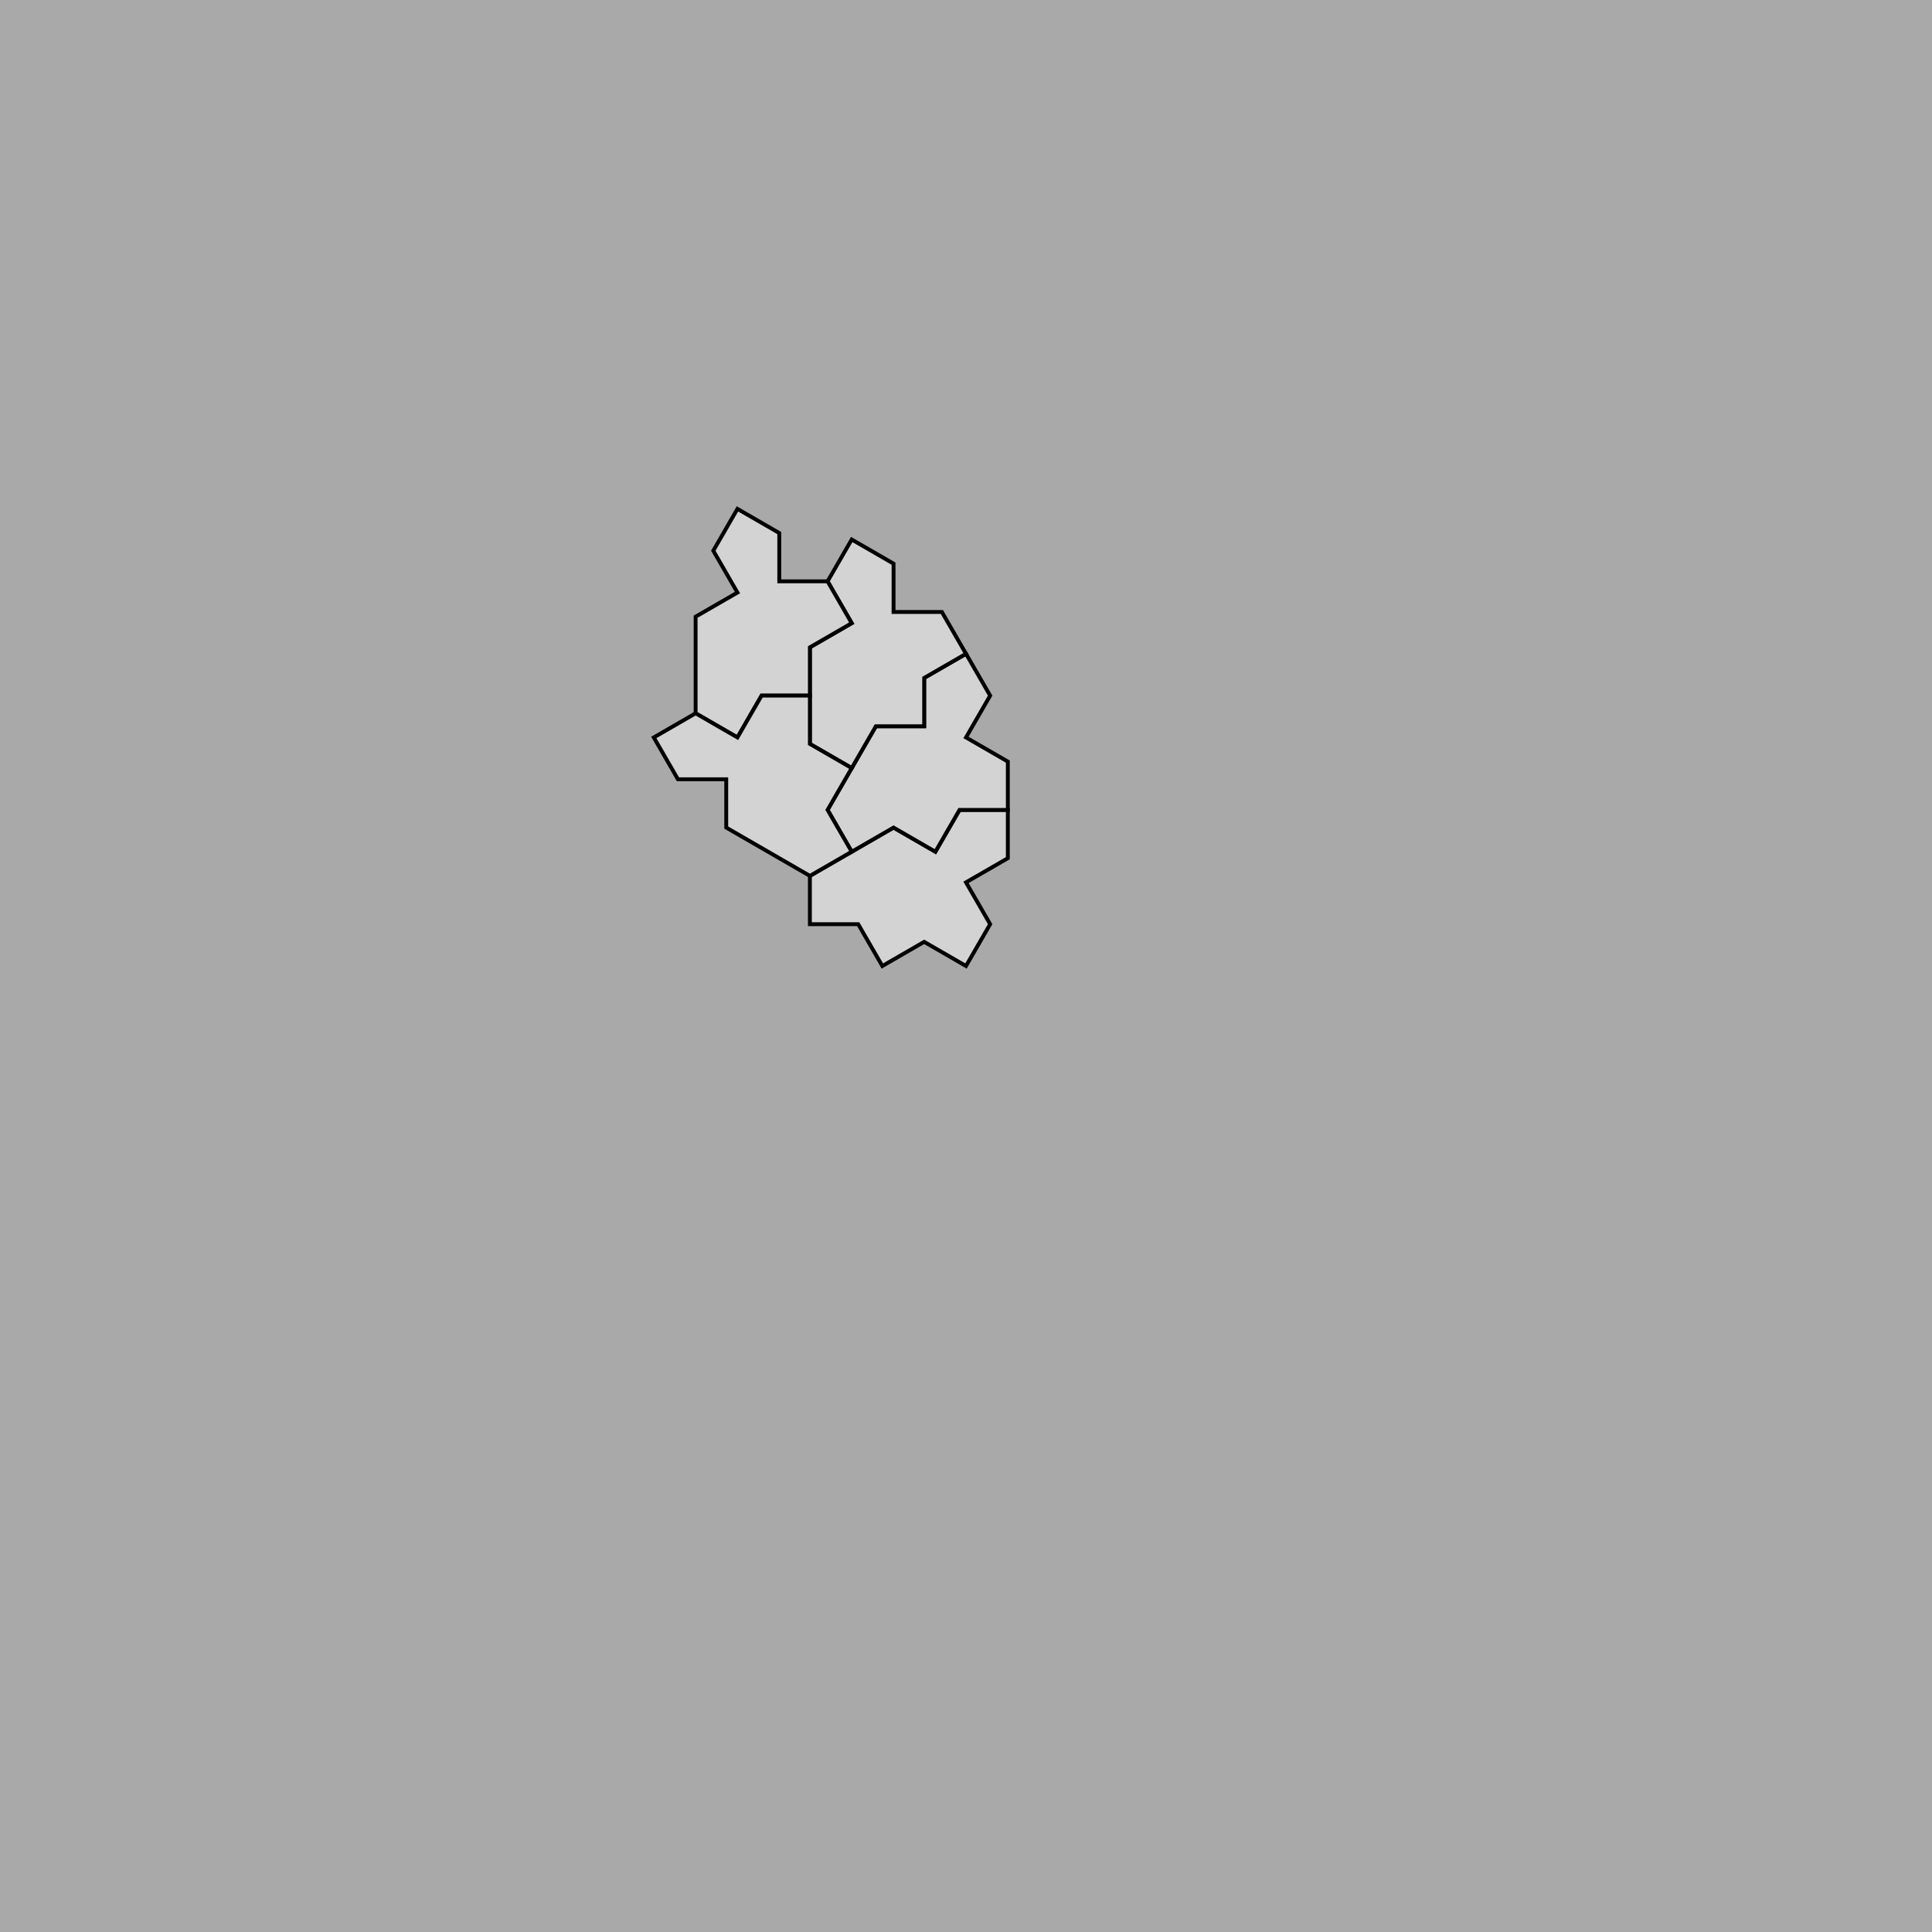
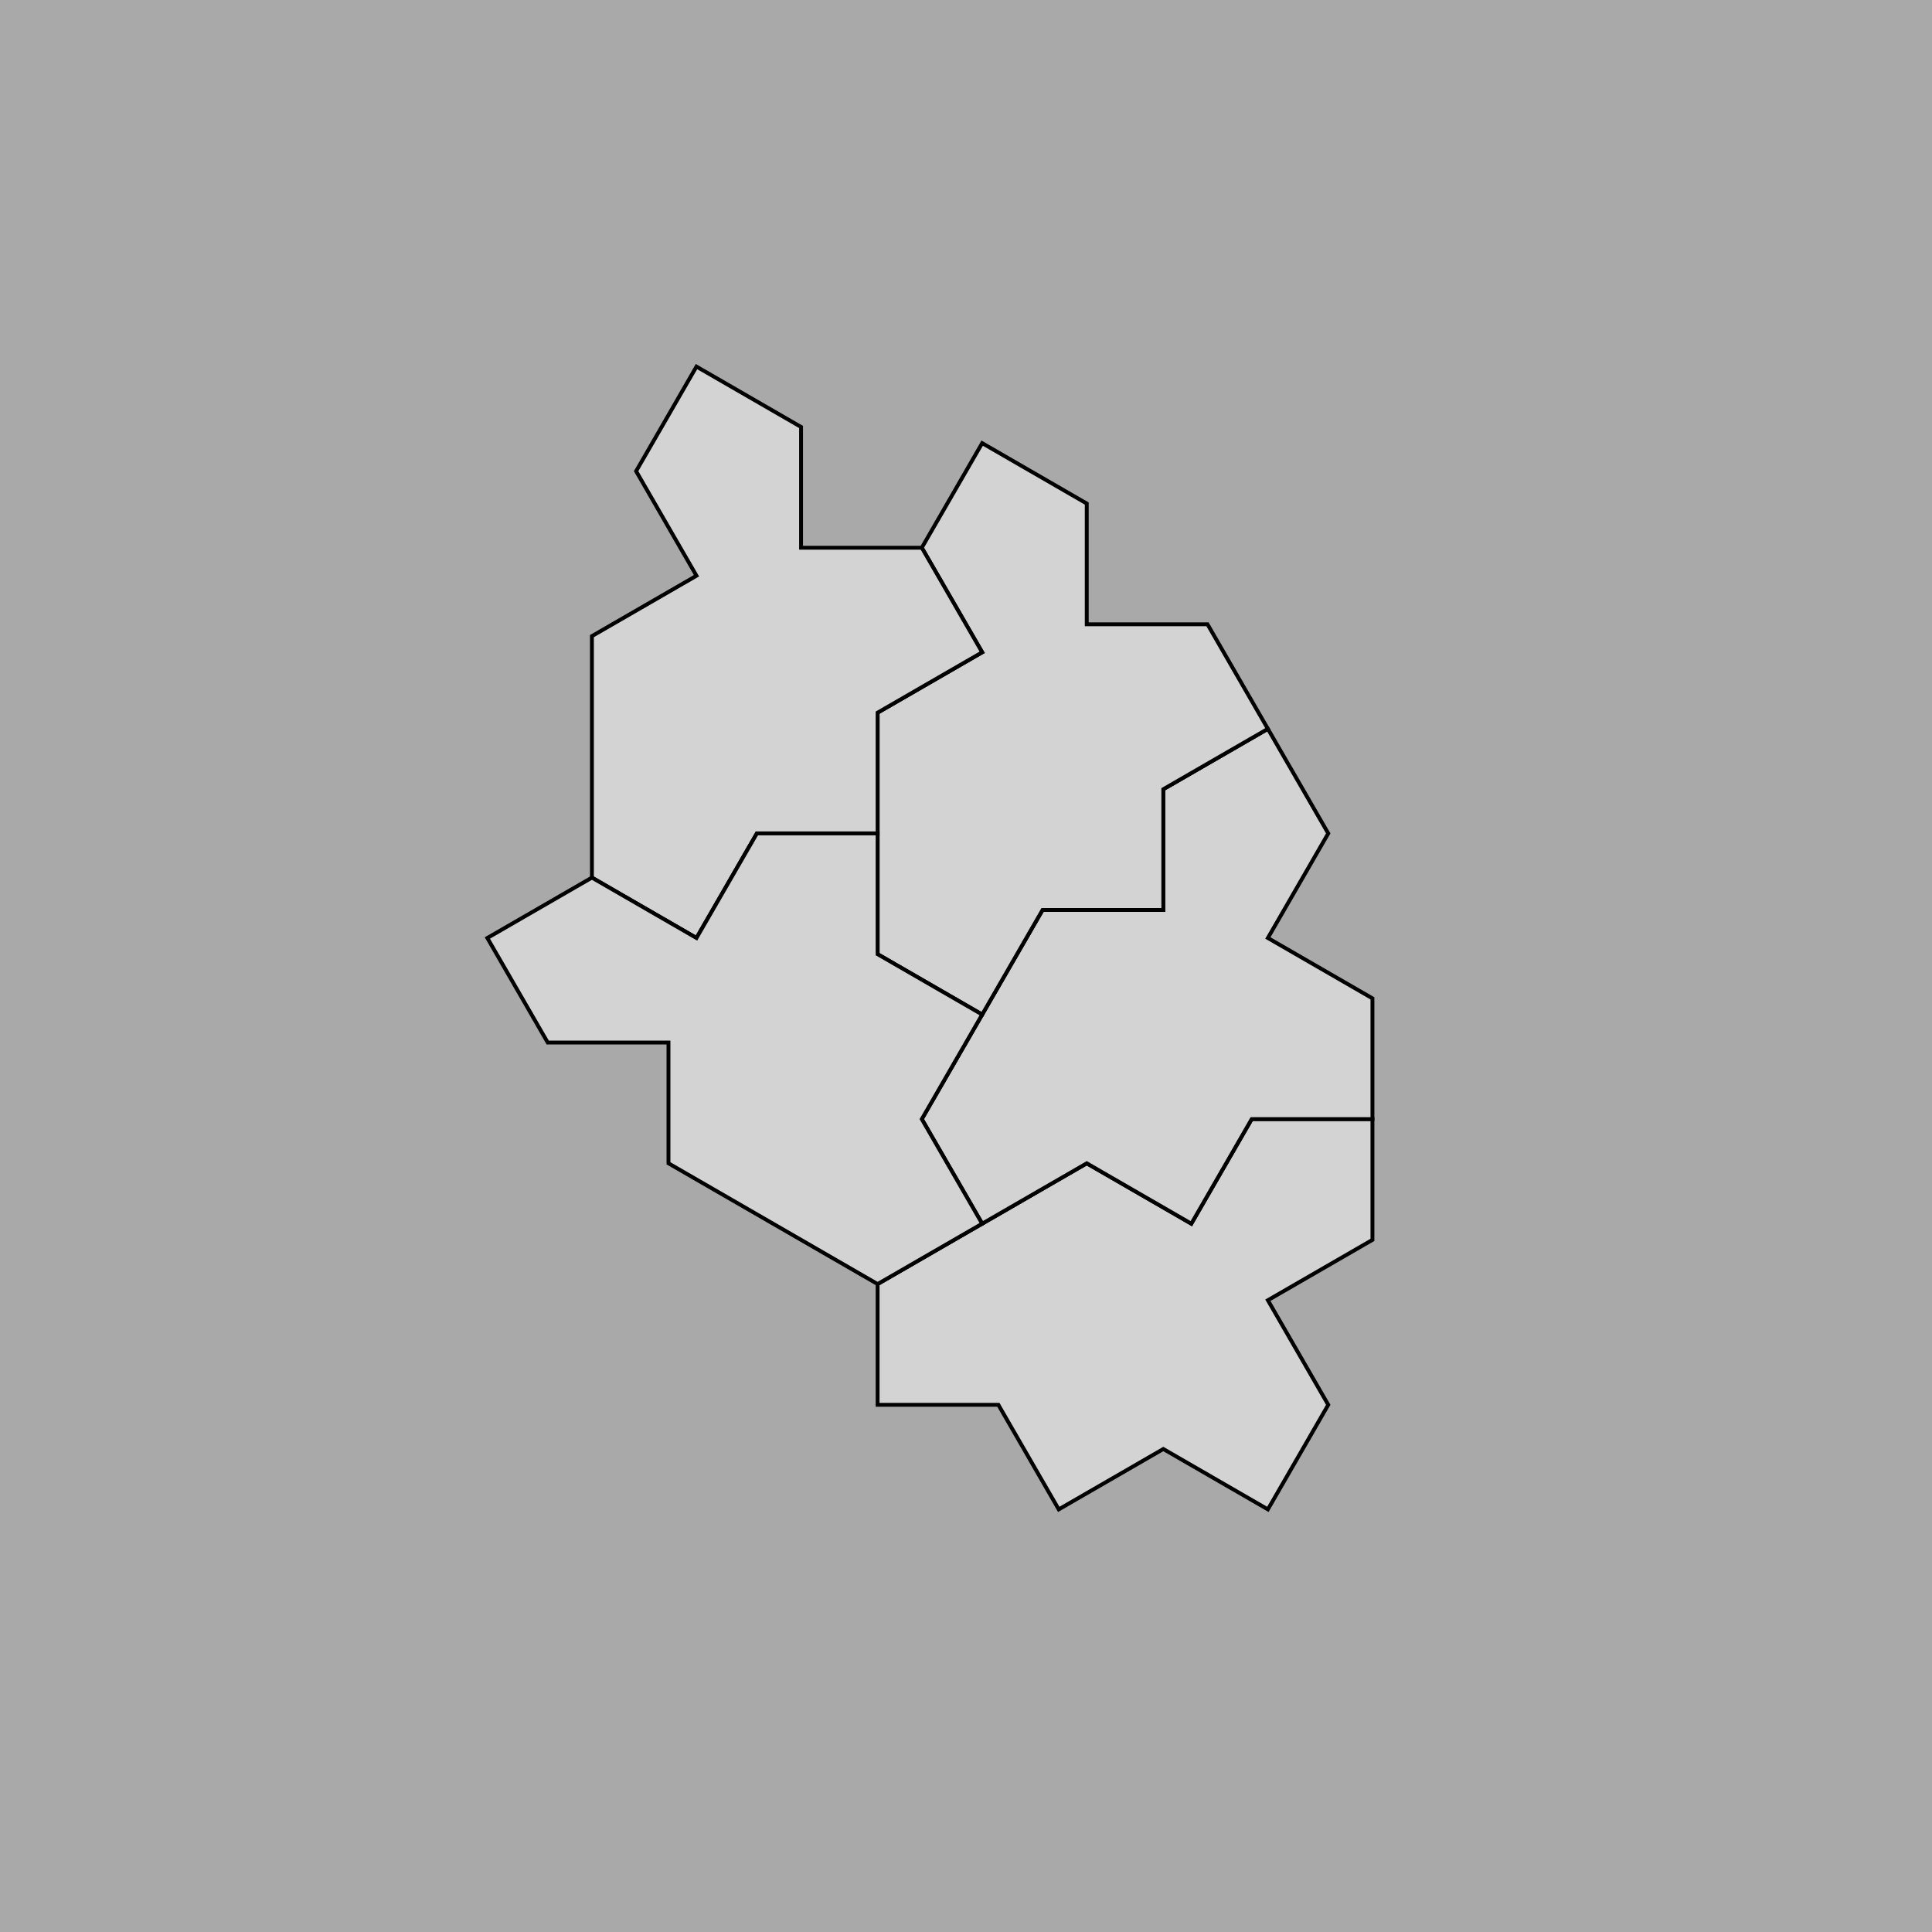
- <svg xmlns="http://www.w3.org/2000/svg" viewBox="-20 -20 40 40" width="800" height="800">
+ <svg xmlns="http://www.w3.org/2000/svg" viewBox="-8 -8 16 16" width="400" height="400">
  <g transform="scale(1 -1)">
-     <rect x="-20" y="-20" width="40" height="40" fill="darkgrey" stroke-width="0" />
-     <polygon points="0,0 0.5,0.866 0,1.732 0.866,2.232 0.866,3.232 -0.134,3.232 -0.634,2.366 -1.5,2.866 -2.366,2.366 -3.232,1.866 -3.232,0.866 -2.232,0.866 -1.732,0 -0.866,0.5" stroke-width="0.2%" stroke="black" fill="lightgrey" />
-     <polygon points="0.866,3.232 0.866,4.232 0,4.732 0.5,5.598 0,6.464 -0.866,5.964 -0.866,4.964 -1.866,4.964 -2.366,4.098 -2.866,3.232 -2.366,2.366 -1.5,2.866 -0.634,2.366 -0.134,3.232" stroke-width="0.2%" stroke="black" fill="lightgrey" />
-     <polygon points="0,6.464 -0.5,7.33 -1.5,7.33 -1.5,8.33 -2.366,8.83 -2.866,7.964 -2.366,7.098 -3.232,6.598 -3.232,5.598 -3.232,4.598 -2.366,4.098 -1.866,4.964 -0.866,4.964 -0.866,5.964" stroke-width="0.2%" stroke="black" fill="lightgrey" />
-     <polygon points="-2.366,7.098 -2.866,7.964 -3.866,7.964 -3.866,8.964 -4.732,9.464 -5.232,8.598 -4.732,7.732 -5.598,7.232 -5.598,6.232 -5.598,5.232 -4.732,4.732 -4.232,5.598 -3.232,5.598 -3.232,6.598" stroke-width="0.2%" stroke="black" fill="lightgrey" />
-     <polygon points="-3.232,5.598 -4.232,5.598 -4.732,4.732 -5.598,5.232 -6.464,4.732 -5.964,3.866 -4.964,3.866 -4.964,2.866 -4.098,2.366 -3.232,1.866 -2.366,2.366 -2.866,3.232 -2.366,4.098 -3.232,4.598" stroke-width="0.2%" stroke="black" fill="lightgrey" />
+     <rect x="-8" y="-8" width="16" height="16" fill="darkgrey" stroke-width="0" />
+     <polygon points="2.5,-4.5 3,-3.634 2.5,-2.768 3.366,-2.268 3.366,-1.268 2.366,-1.268 1.866,-2.134 1,-1.634 0.134,-2.134 -0.732,-2.634 -0.732,-3.634 0.268,-3.634 0.768,-4.5 1.634,-4" stroke-width="0.2%" stroke="black" fill="lightgrey" />
+     <polygon points="3.366,-1.268 3.366,-0.268 2.5,0.232 3,1.098 2.5,1.964 1.634,1.464 1.634,0.464 0.634,0.464 0.134,-0.402 -0.366,-1.268 0.134,-2.134 1,-1.634 1.866,-2.134 2.366,-1.268" stroke-width="0.2%" stroke="black" fill="lightgrey" />
+     <polygon points="2.5,1.964 2,2.83 1,2.83 1,3.83 0.134,4.33 -0.366,3.464 0.134,2.598 -0.732,2.098 -0.732,1.098 -0.732,0.098 0.134,-0.402 0.634,0.464 1.634,0.464 1.634,1.464" stroke-width="0.2%" stroke="black" fill="lightgrey" />
+     <polygon points="0.134,2.598 -0.366,3.464 -1.366,3.464 -1.366,4.464 -2.232,4.964 -2.732,4.098 -2.232,3.232 -3.098,2.732 -3.098,1.732 -3.098,0.732 -2.232,0.232 -1.732,1.098 -0.732,1.098 -0.732,2.098" stroke-width="0.2%" stroke="black" fill="lightgrey" />
+     <polygon points="-0.732,1.098 -1.732,1.098 -2.232,0.232 -3.098,0.732 -3.964,0.232 -3.464,-0.634 -2.464,-0.634 -2.464,-1.634 -1.598,-2.134 -0.732,-2.634 0.134,-2.134 -0.366,-1.268 0.134,-0.402 -0.732,0.098" stroke-width="0.2%" stroke="black" fill="lightgrey" />
  </g>
</svg>
